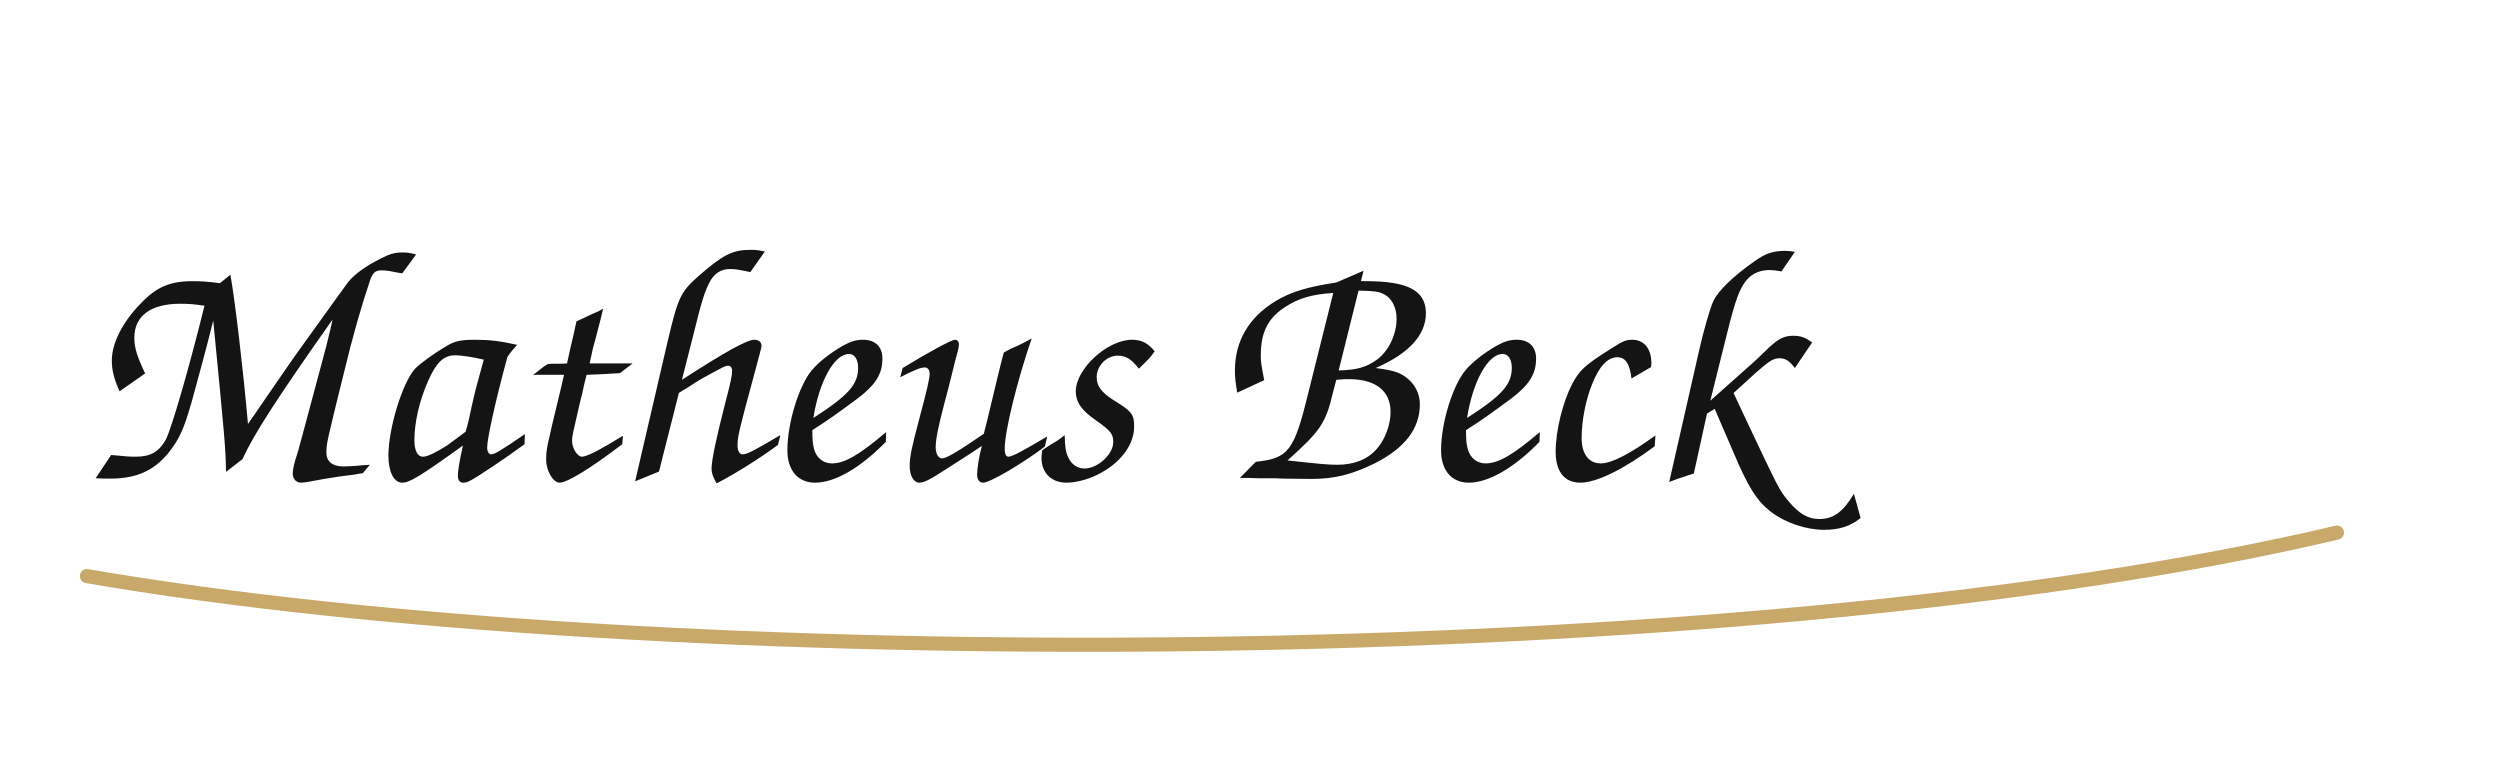
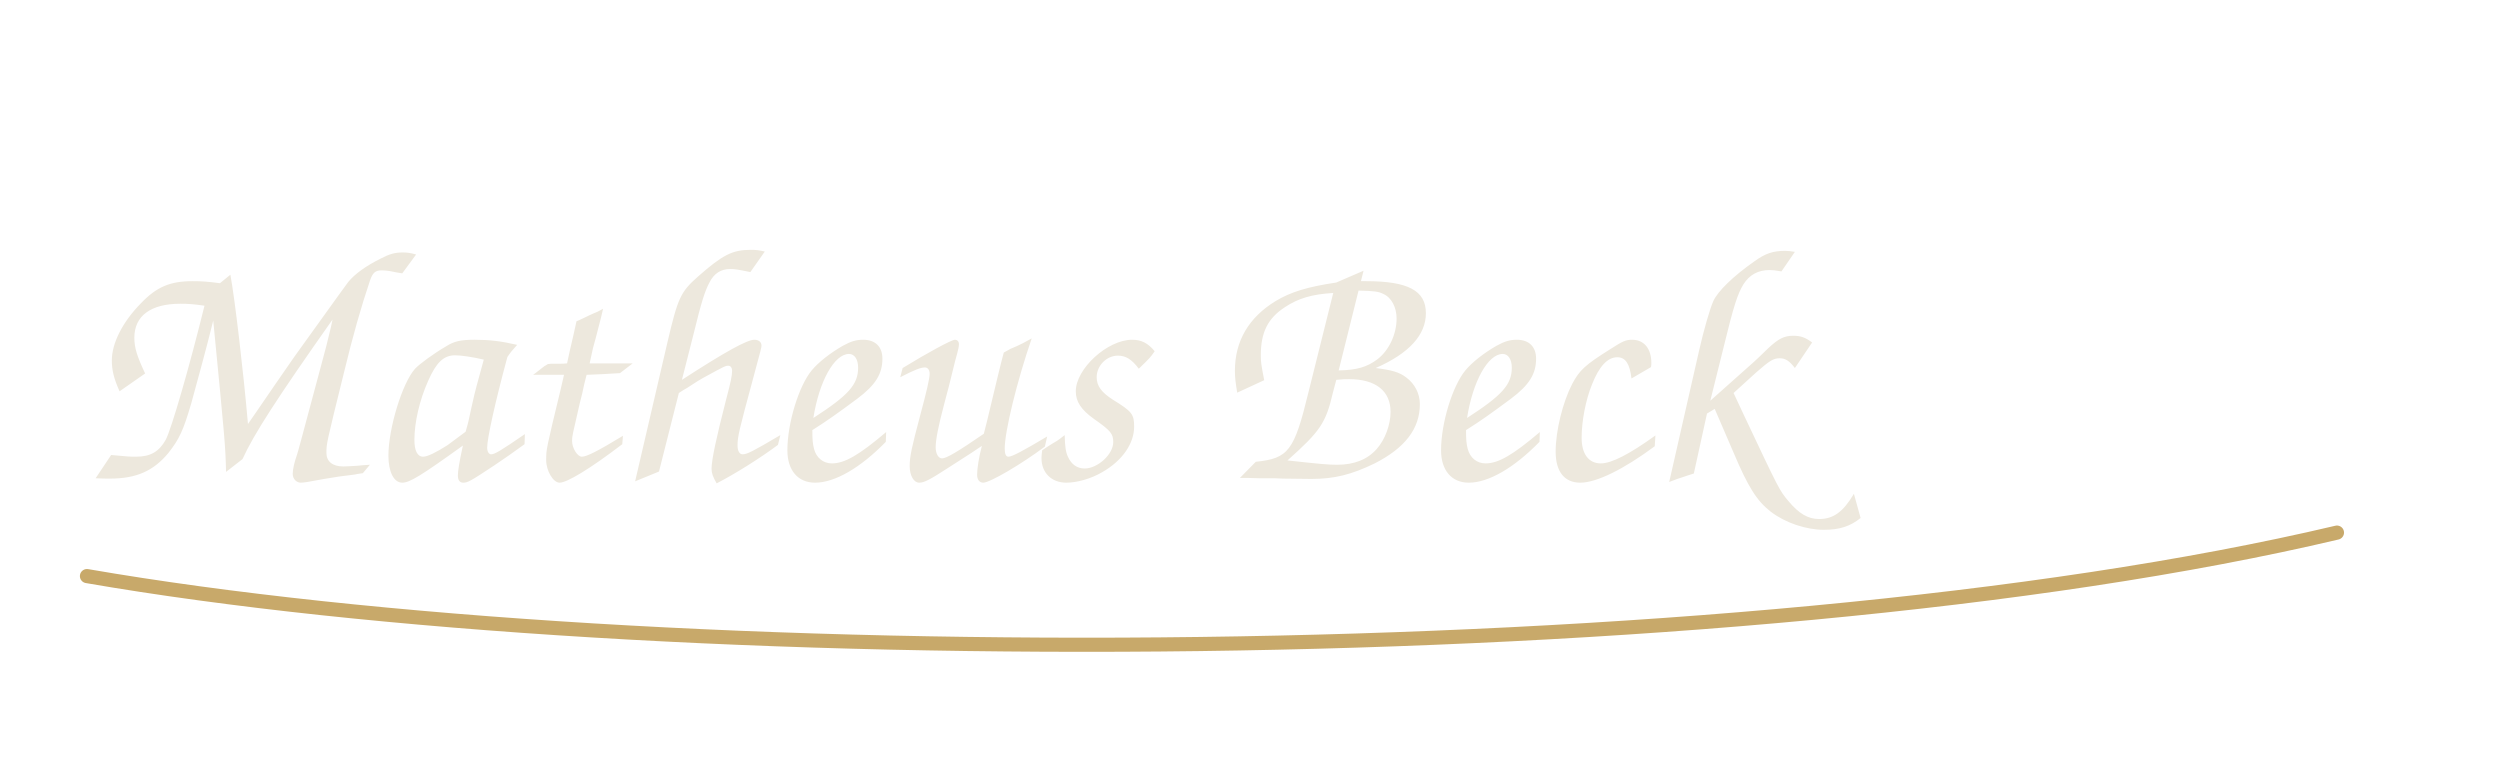
<svg xmlns="http://www.w3.org/2000/svg" viewBox="0 0 460 140" width="460" height="140" role="img" aria-label="Assinatura de Matheus Beck">
-   <text x="14" y="88" font-family="'Snell Roundhand','Segoe Script','Brush Script MT','Playfair Display',Georgia,cursive" font-style="italic" font-size="62" fill="#141414">Matheus Beck</text>
+   <text x="14" y="88" font-family="'Snell Roundhand','Segoe Script','Brush Script MT','Playfair Display',Georgia,cursive" font-style="italic" font-size="62" fill="#EDE8DD">Matheus Beck</text>
  <path d="M16 106 C120 124 320 124 430 98" fill="none" stroke="#C8A96A" stroke-width="2.6" stroke-linecap="round" />
</svg>
